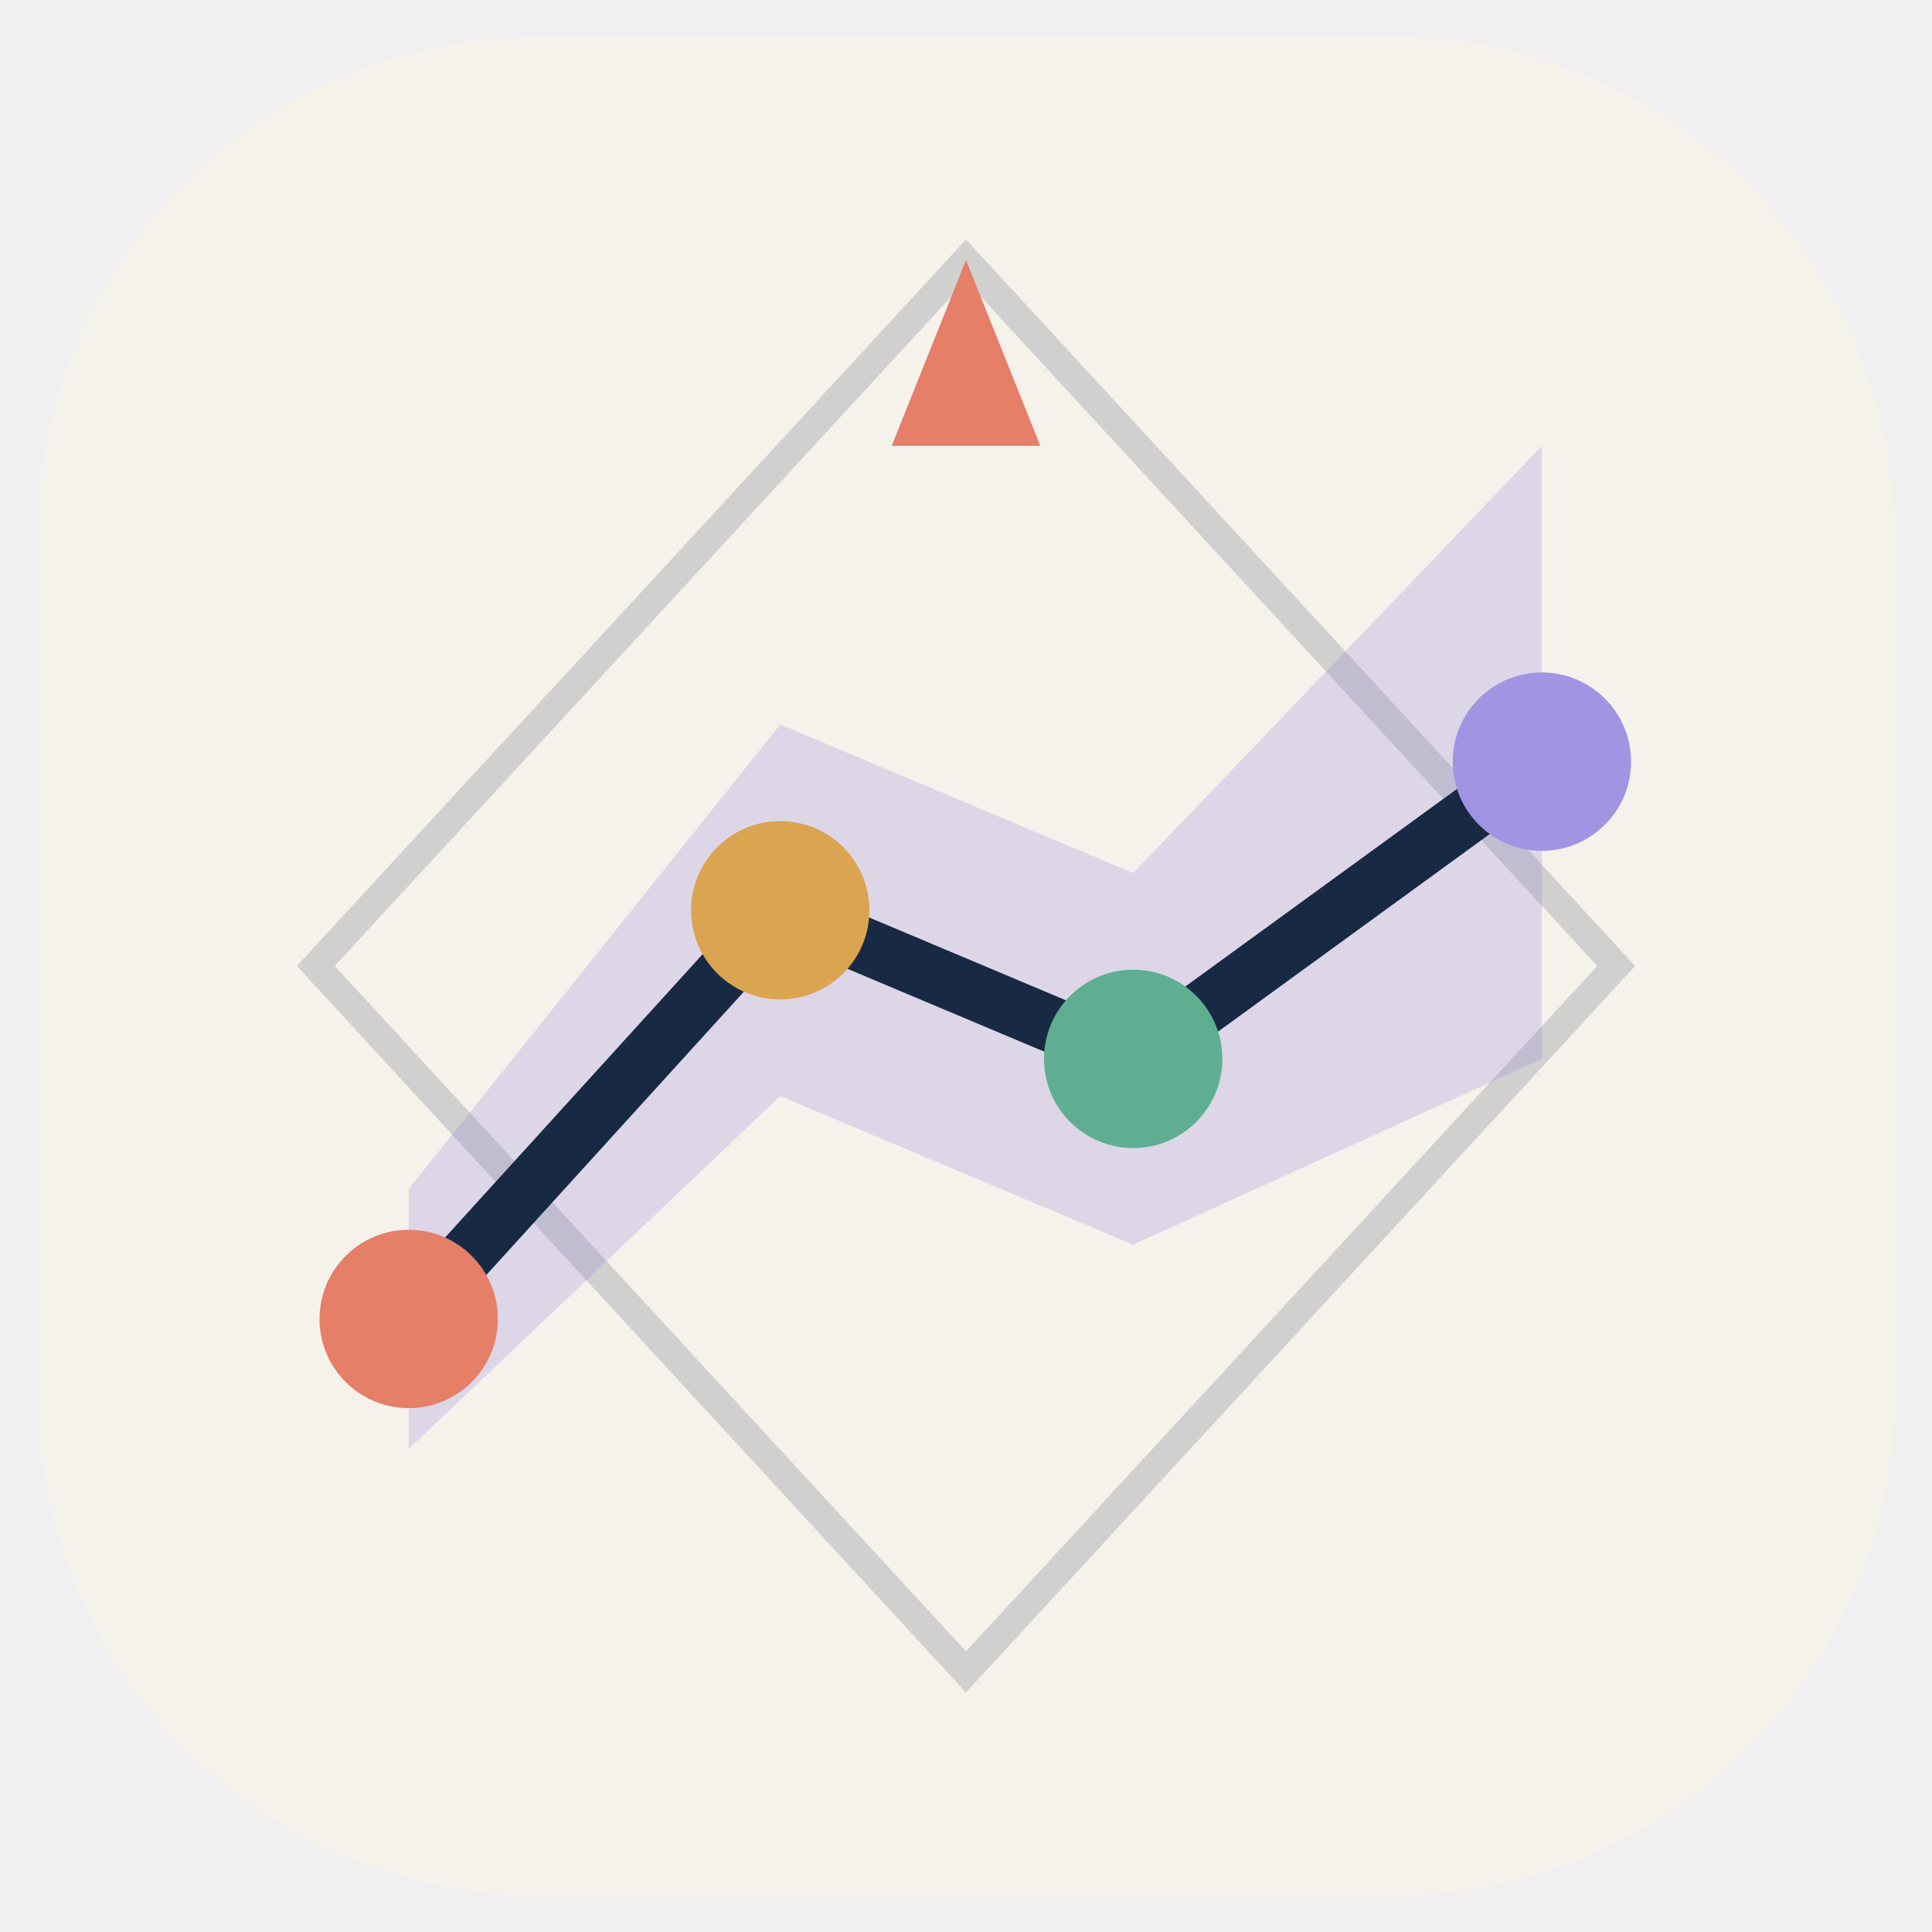
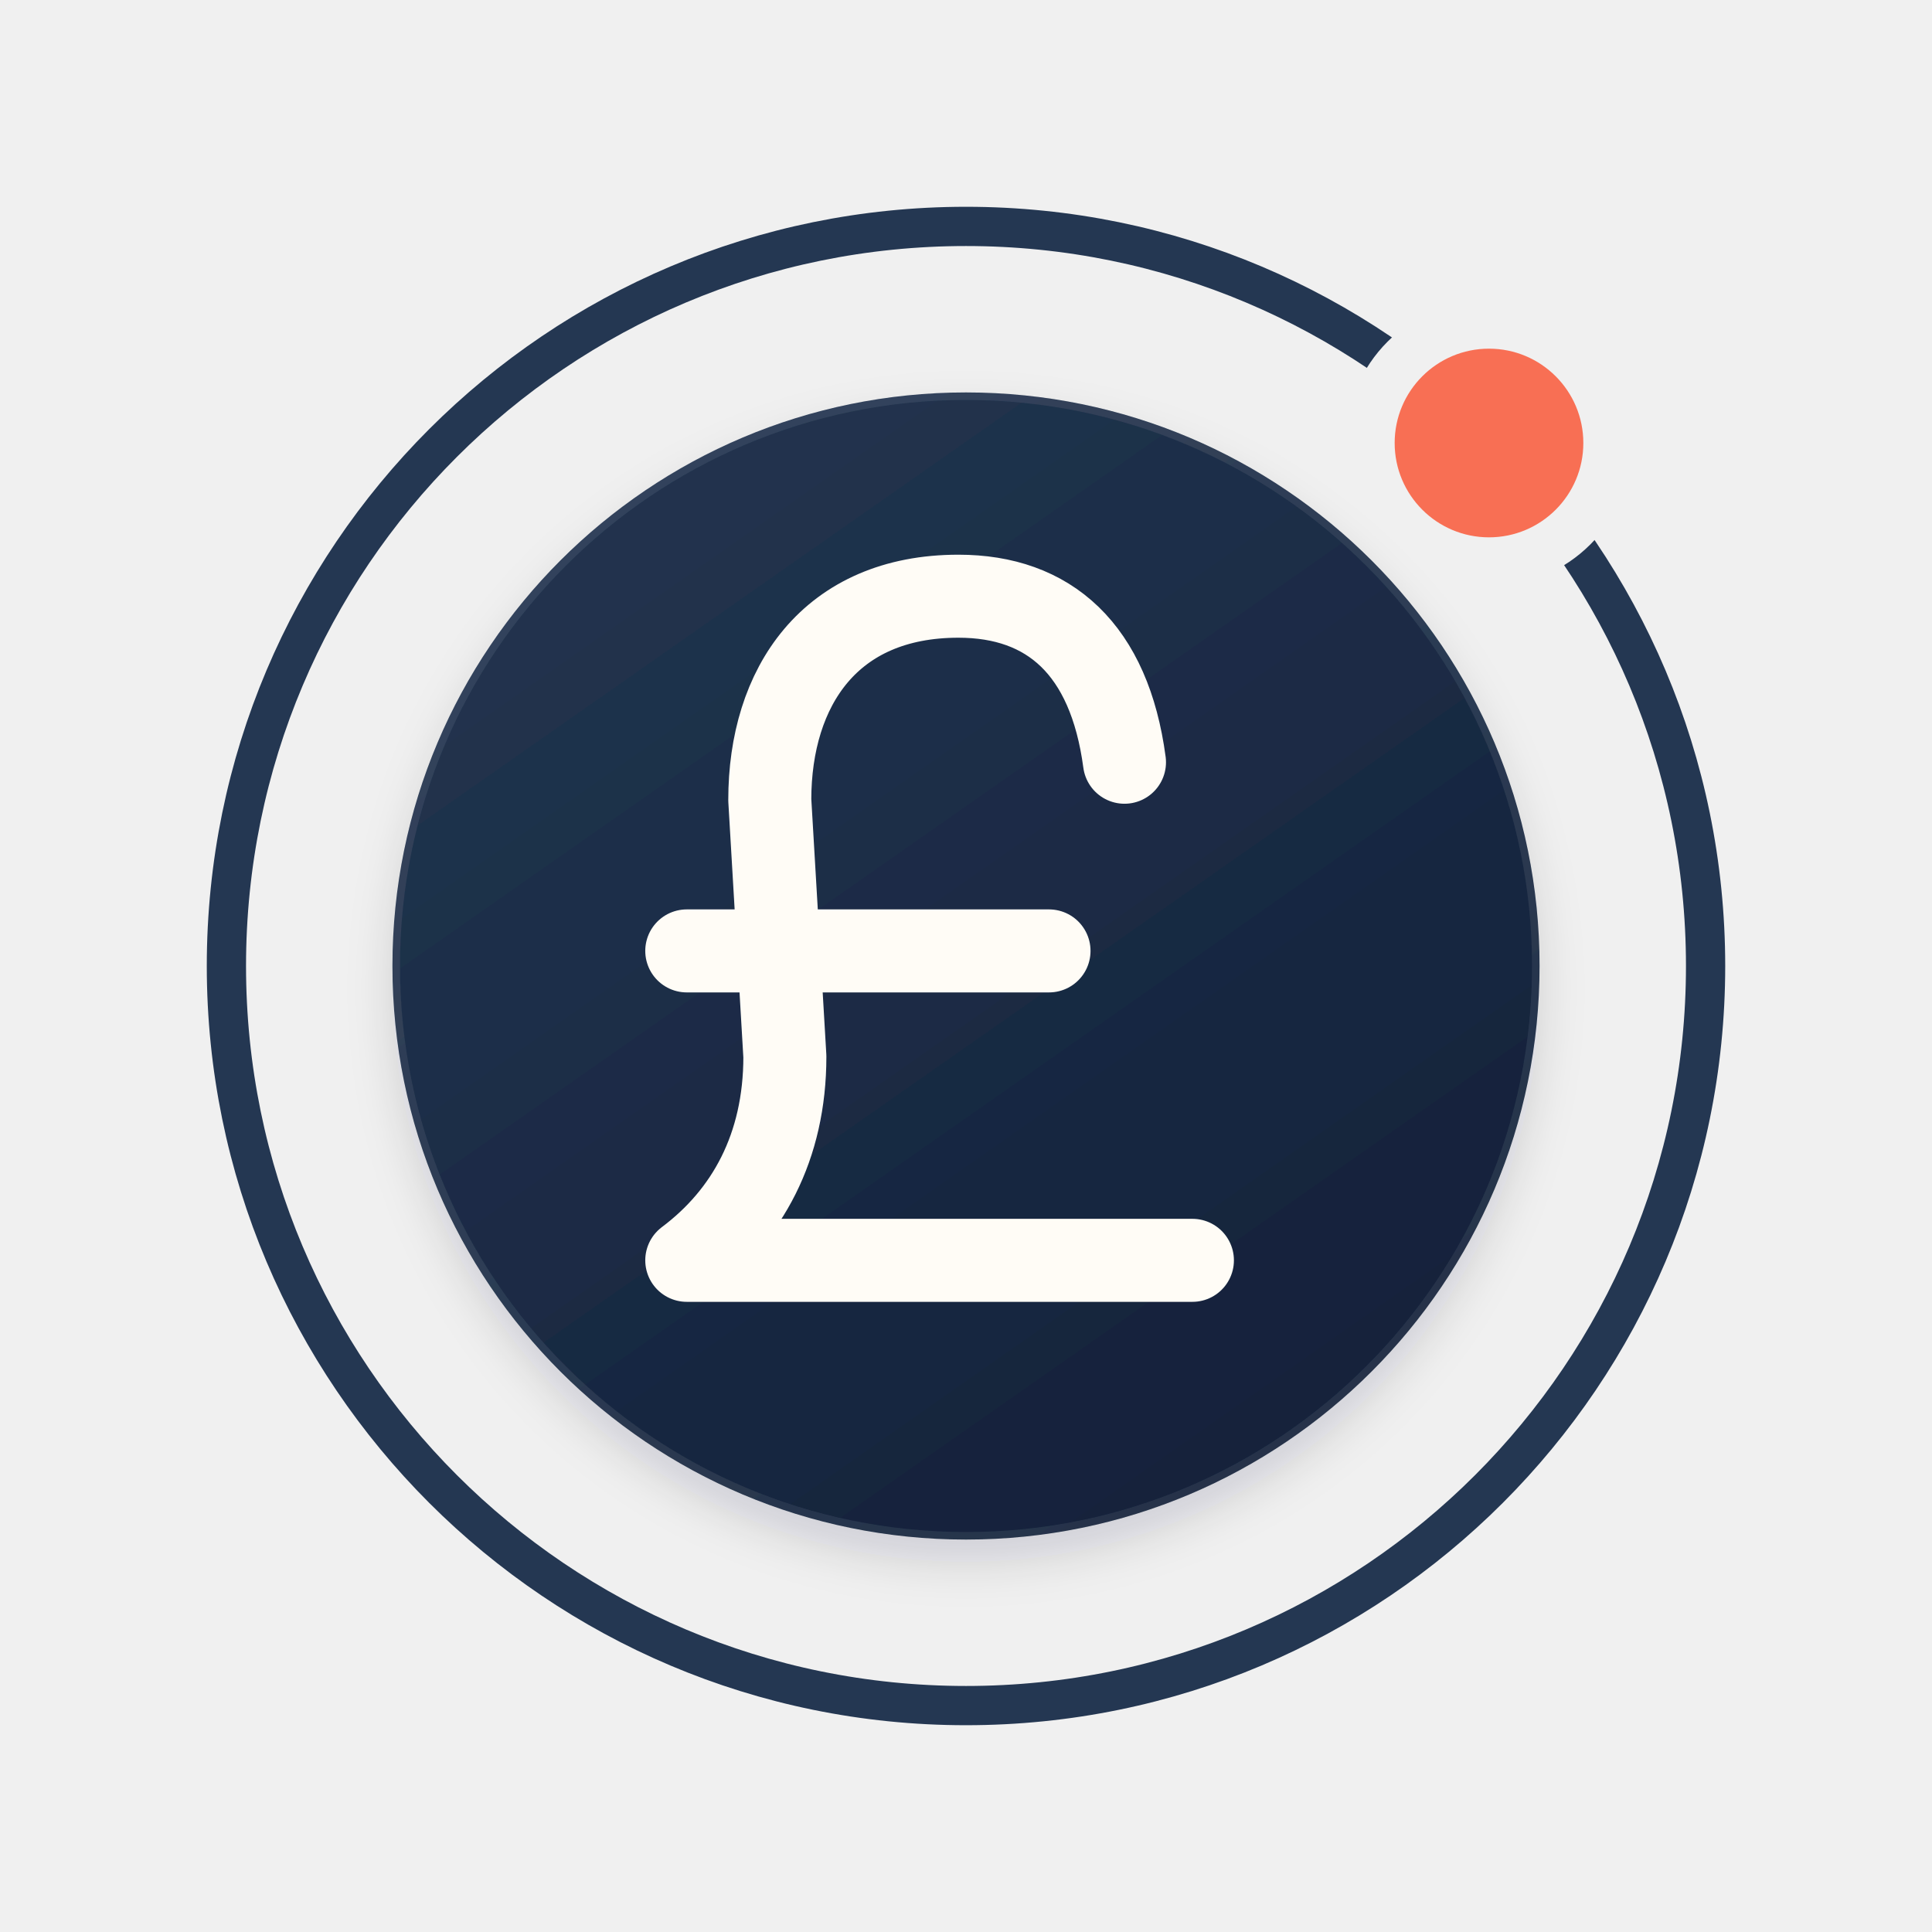
- <svg xmlns="http://www.w3.org/2000/svg" width="104" height="104" viewBox="0 0 104 104" role="img" aria-labelledby="title desc">
+ <svg xmlns="http://www.w3.org/2000/svg" width="256" height="256" viewBox="0 0 256 256" role="img" aria-labelledby="mp-light-title mp-light-desc">
  <style>
-       .trace { stroke-dasharray:180; animation:reveal 1.6s ease-out 1 both; }
-       @keyframes reveal { from { stroke-dashoffset:180; } to { stroke-dashoffset:0; } }
-       @media (prefers-reduced-motion:reduce) { .trace { animation:none; } }
-     </style>
-   <rect x="2" y="2" width="100" height="100" rx="27" fill="#f5f2ec" />
-   <path d="M52 14 87 52 52 90 17 52Z" fill="none" stroke="#182a43" stroke-opacity=".17" stroke-width="1.5" />
-   <path d="M22 64 42 39 61 47 83 24 83 57 61 67 42 59 22 78Z" fill="#9184d9" fill-opacity=".25" />
-   <path class="trace" d="M22 71 42 49 61 57 83 41" fill="none" stroke="#182a43" stroke-width="3" stroke-linecap="round" stroke-linejoin="round" />
-   <circle cx="22" cy="71" r="4.8" fill="#e57f68" />
-   <circle cx="42" cy="49" r="4.8" fill="#dba451" />
-   <circle cx="61" cy="57" r="4.8" fill="#5fae91" />
-   <circle cx="83" cy="41" r="4.8" fill="#a194e2" />
-   <path d="M52 14 48 24 56 24Z" fill="#e57f68" />
+     .mp-coin { transform-box:view-box; transform-origin:128px 128px; }
+     .mp-orbit { transform-box:view-box; transform-origin:128px 128px; }
+     .mp-point { transform-box:fill-box; transform-origin:center; }
+     @media (prefers-reduced-motion:no-preference) {
+       .mp-coin { animation:mp-arrive 760ms cubic-bezier(.16,1,.3,1) both; }
+       .mp-ring { stroke-dasharray:616; animation:mp-trace 1500ms cubic-bezier(.22,1,.36,1) 100ms both; }
+       .mp-pound { stroke-dasharray:1; animation:mp-ink 1000ms cubic-bezier(.22,1,.36,1) 260ms both; }
+       .mp-orbit { animation:mp-orbit 1880ms cubic-bezier(.22,1,.36,1) 140ms both; }
+       .mp-point { animation:mp-settle 500ms cubic-bezier(.16,1,.3,1) 1770ms both; }
+     }
+     @keyframes mp-arrive {
+       0% { opacity:0; transform:translateY(9px) scale(.84); }
+       72% { opacity:1; transform:translateY(-1px) scale(1.018); }
+       100% { opacity:1; transform:none; }
+     }
+     @keyframes mp-trace { from { opacity:0; stroke-dashoffset:616; } to { opacity:1; stroke-dashoffset:0; } }
+     @keyframes mp-ink { from { stroke-dashoffset:1; opacity:0; } to { stroke-dashoffset:0; opacity:1; } }
+     @keyframes mp-orbit {
+       0% { opacity:0; transform:rotate(-245deg); }
+       8% { opacity:1; }
+       100% { opacity:1; transform:rotate(0deg); }
+     }
+     @keyframes mp-settle { 0% { transform:scale(1); } 45% { transform:scale(1.13); } 100% { transform:scale(1); } }
+   </style>
+   <defs>
+     <linearGradient id="mp-light-coin" x1="0" y1="0" x2=".7" y2="1">
+       <stop stop-color="#243752" />
+       <stop offset="1" stop-color="#13213A" />
+     </linearGradient>
+     <filter id="mp-light-shadow" x="-30%" y="-30%" width="160%" height="160%">
+       <feDropShadow dx="0" dy="3" stdDeviation="3" flood-color="#0C1729" flood-opacity=".14" />
+     </filter>
+     <mask id="mp-light-gap" maskUnits="userSpaceOnUse" x="0" y="0" width="256" height="256">
+       <rect width="256" height="256" fill="white" />
+       <g class="mp-orbit">
+         <circle cx="197.3" cy="58.7" r="19" fill="black" />
+       </g>
+     </mask>
+   </defs>
+   <g mask="url(#mp-light-gap)">
+     <circle class="mp-ring" cx="128" cy="128" r="98" fill="none" stroke="#243752" stroke-width="5.2" transform="rotate(-90 128 128)" />
+   </g>
+   <g class="mp-coin" filter="url(#mp-light-shadow)">
+     <circle cx="128" cy="128" r="76" fill="url(#mp-light-coin)" />
+     <circle cx="128" cy="128" r="75.5" fill="none" stroke="white" stroke-opacity=".08" />
+     <g fill="none" stroke="#FFFCF6" stroke-width="11" stroke-linecap="round" stroke-linejoin="round">
+       <path class="mp-pound" pathLength="1" d="M149 101 C147 86 139 79 127 79 C110 79 102 91 102 106 L104 140 C104 152 99 161 91 167 L158 167" />
+       <path class="mp-pound" pathLength="1" d="M91 126 H139" />
+     </g>
+   </g>
+   <g class="mp-orbit">
+     <circle class="mp-point" cx="197.3" cy="58.7" r="12.5" fill="#F86F54" />
+   </g>
</svg>
